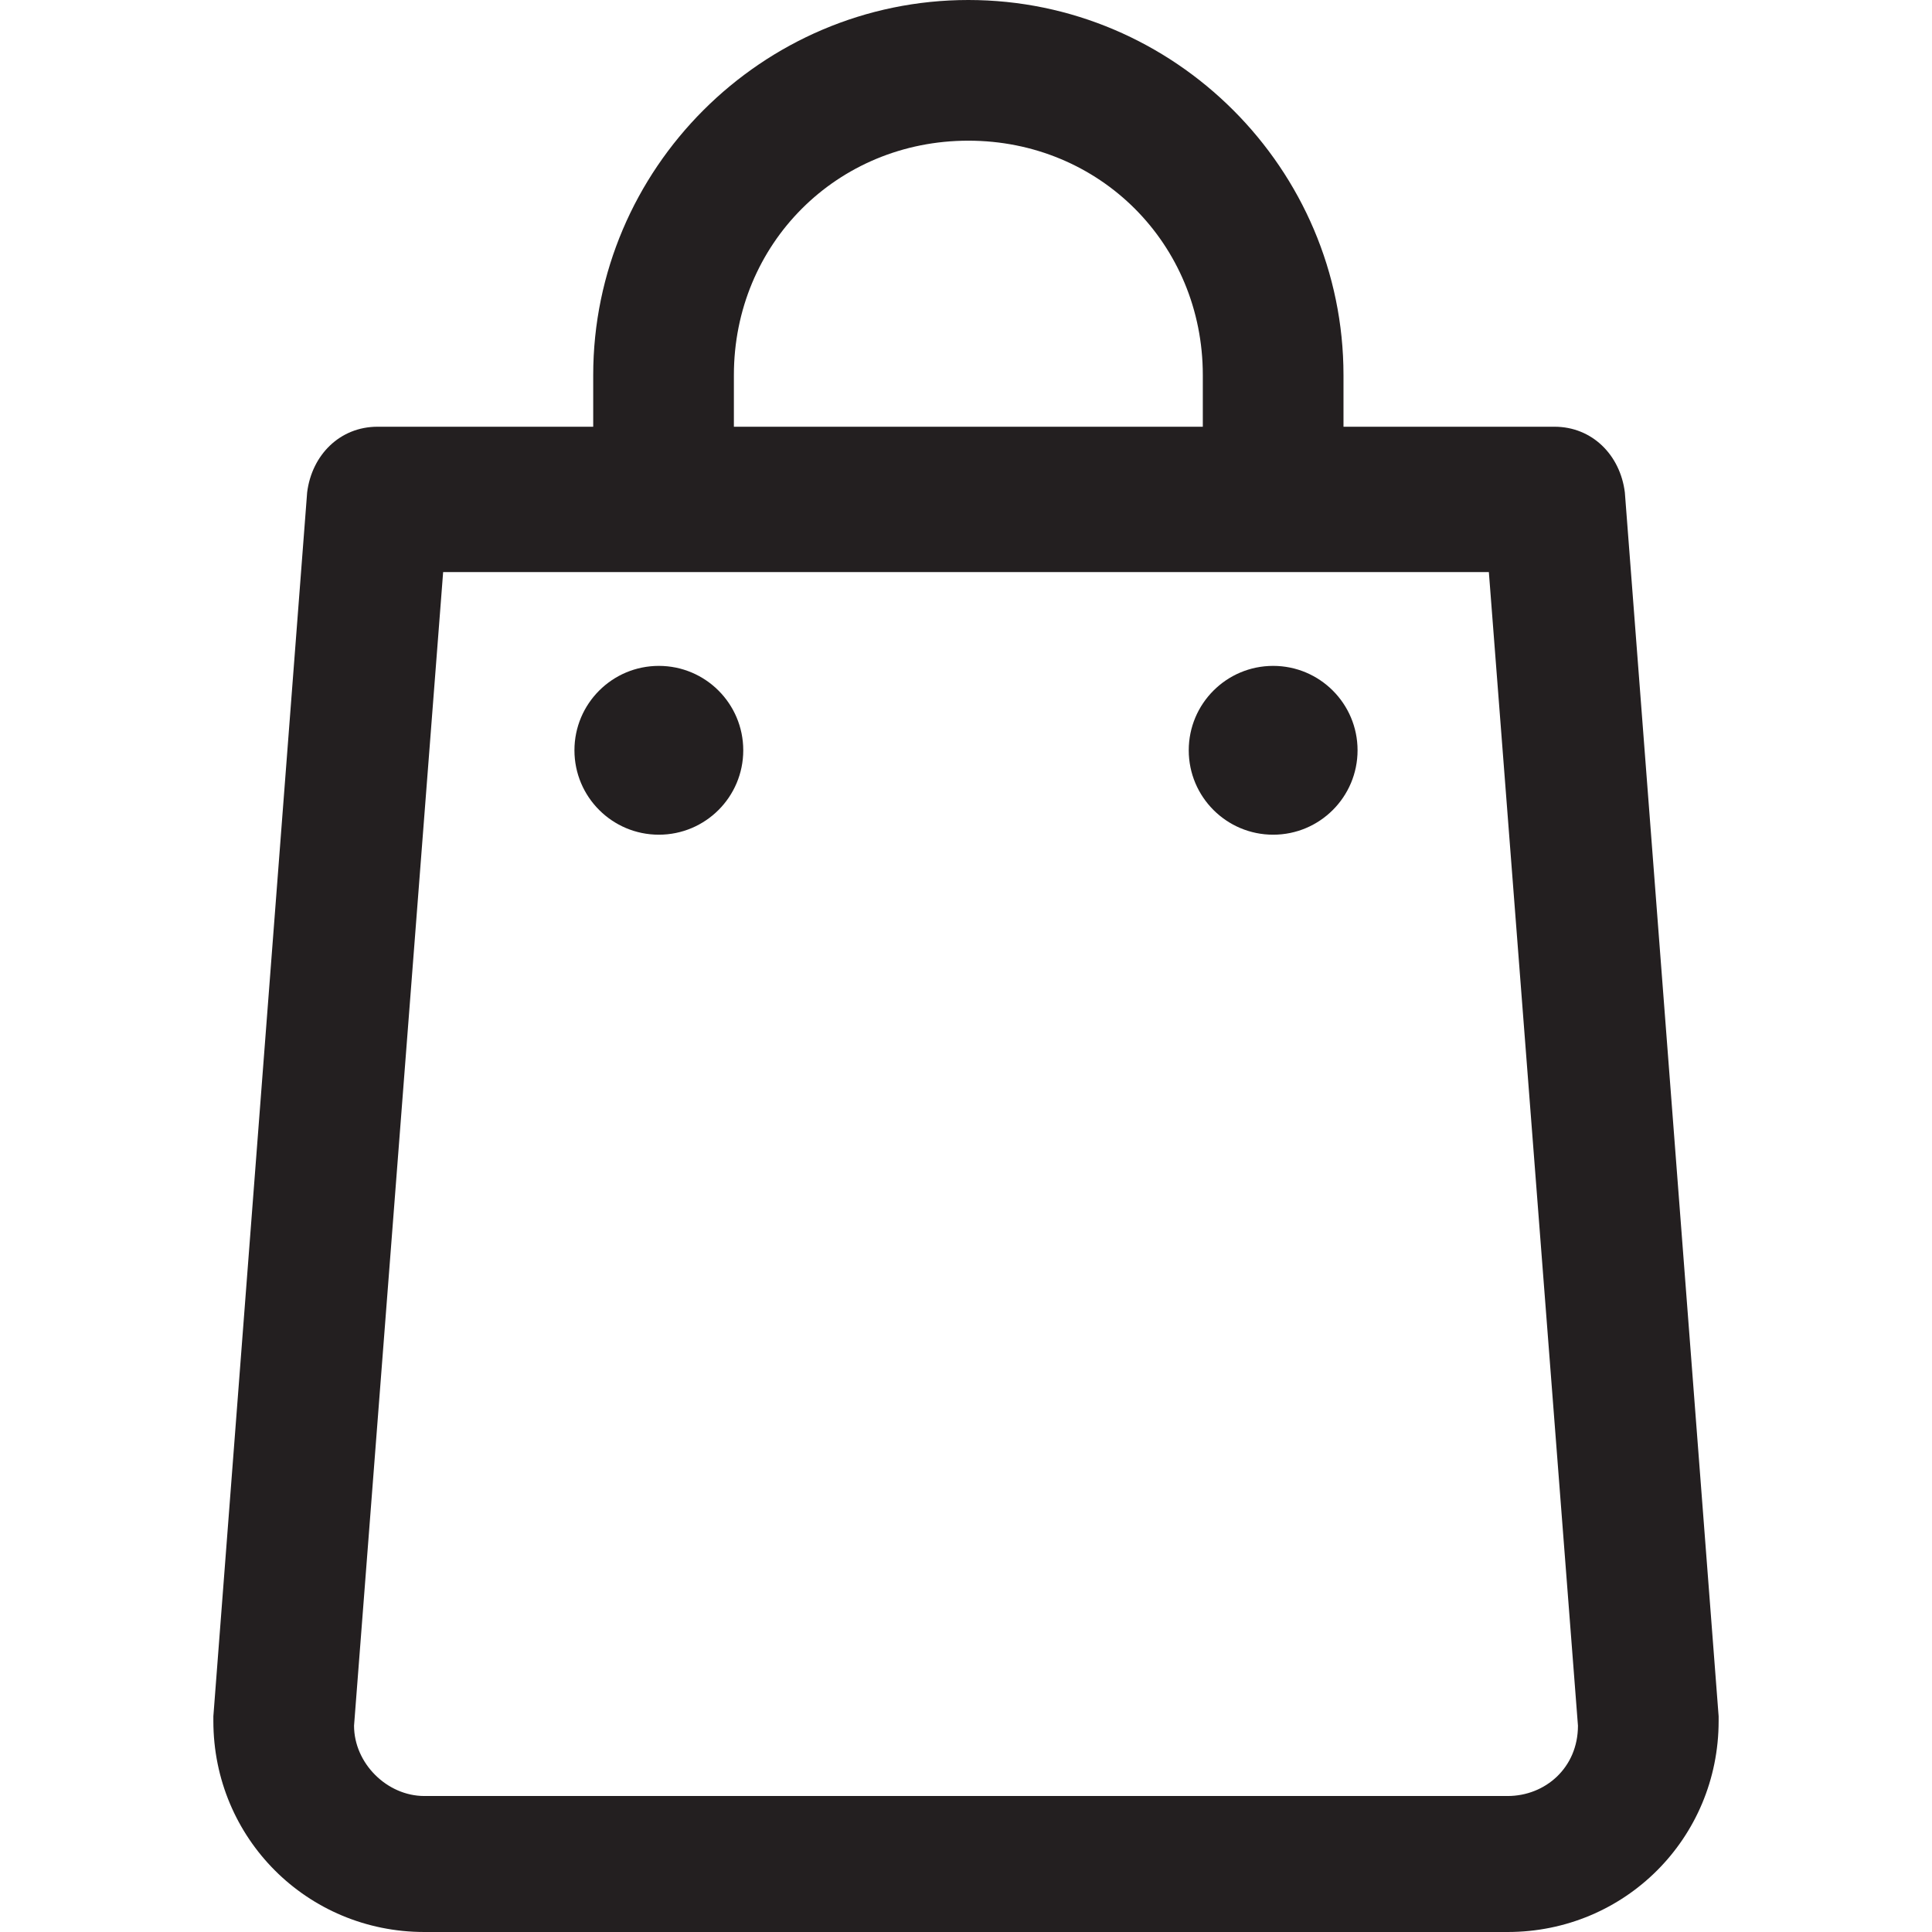
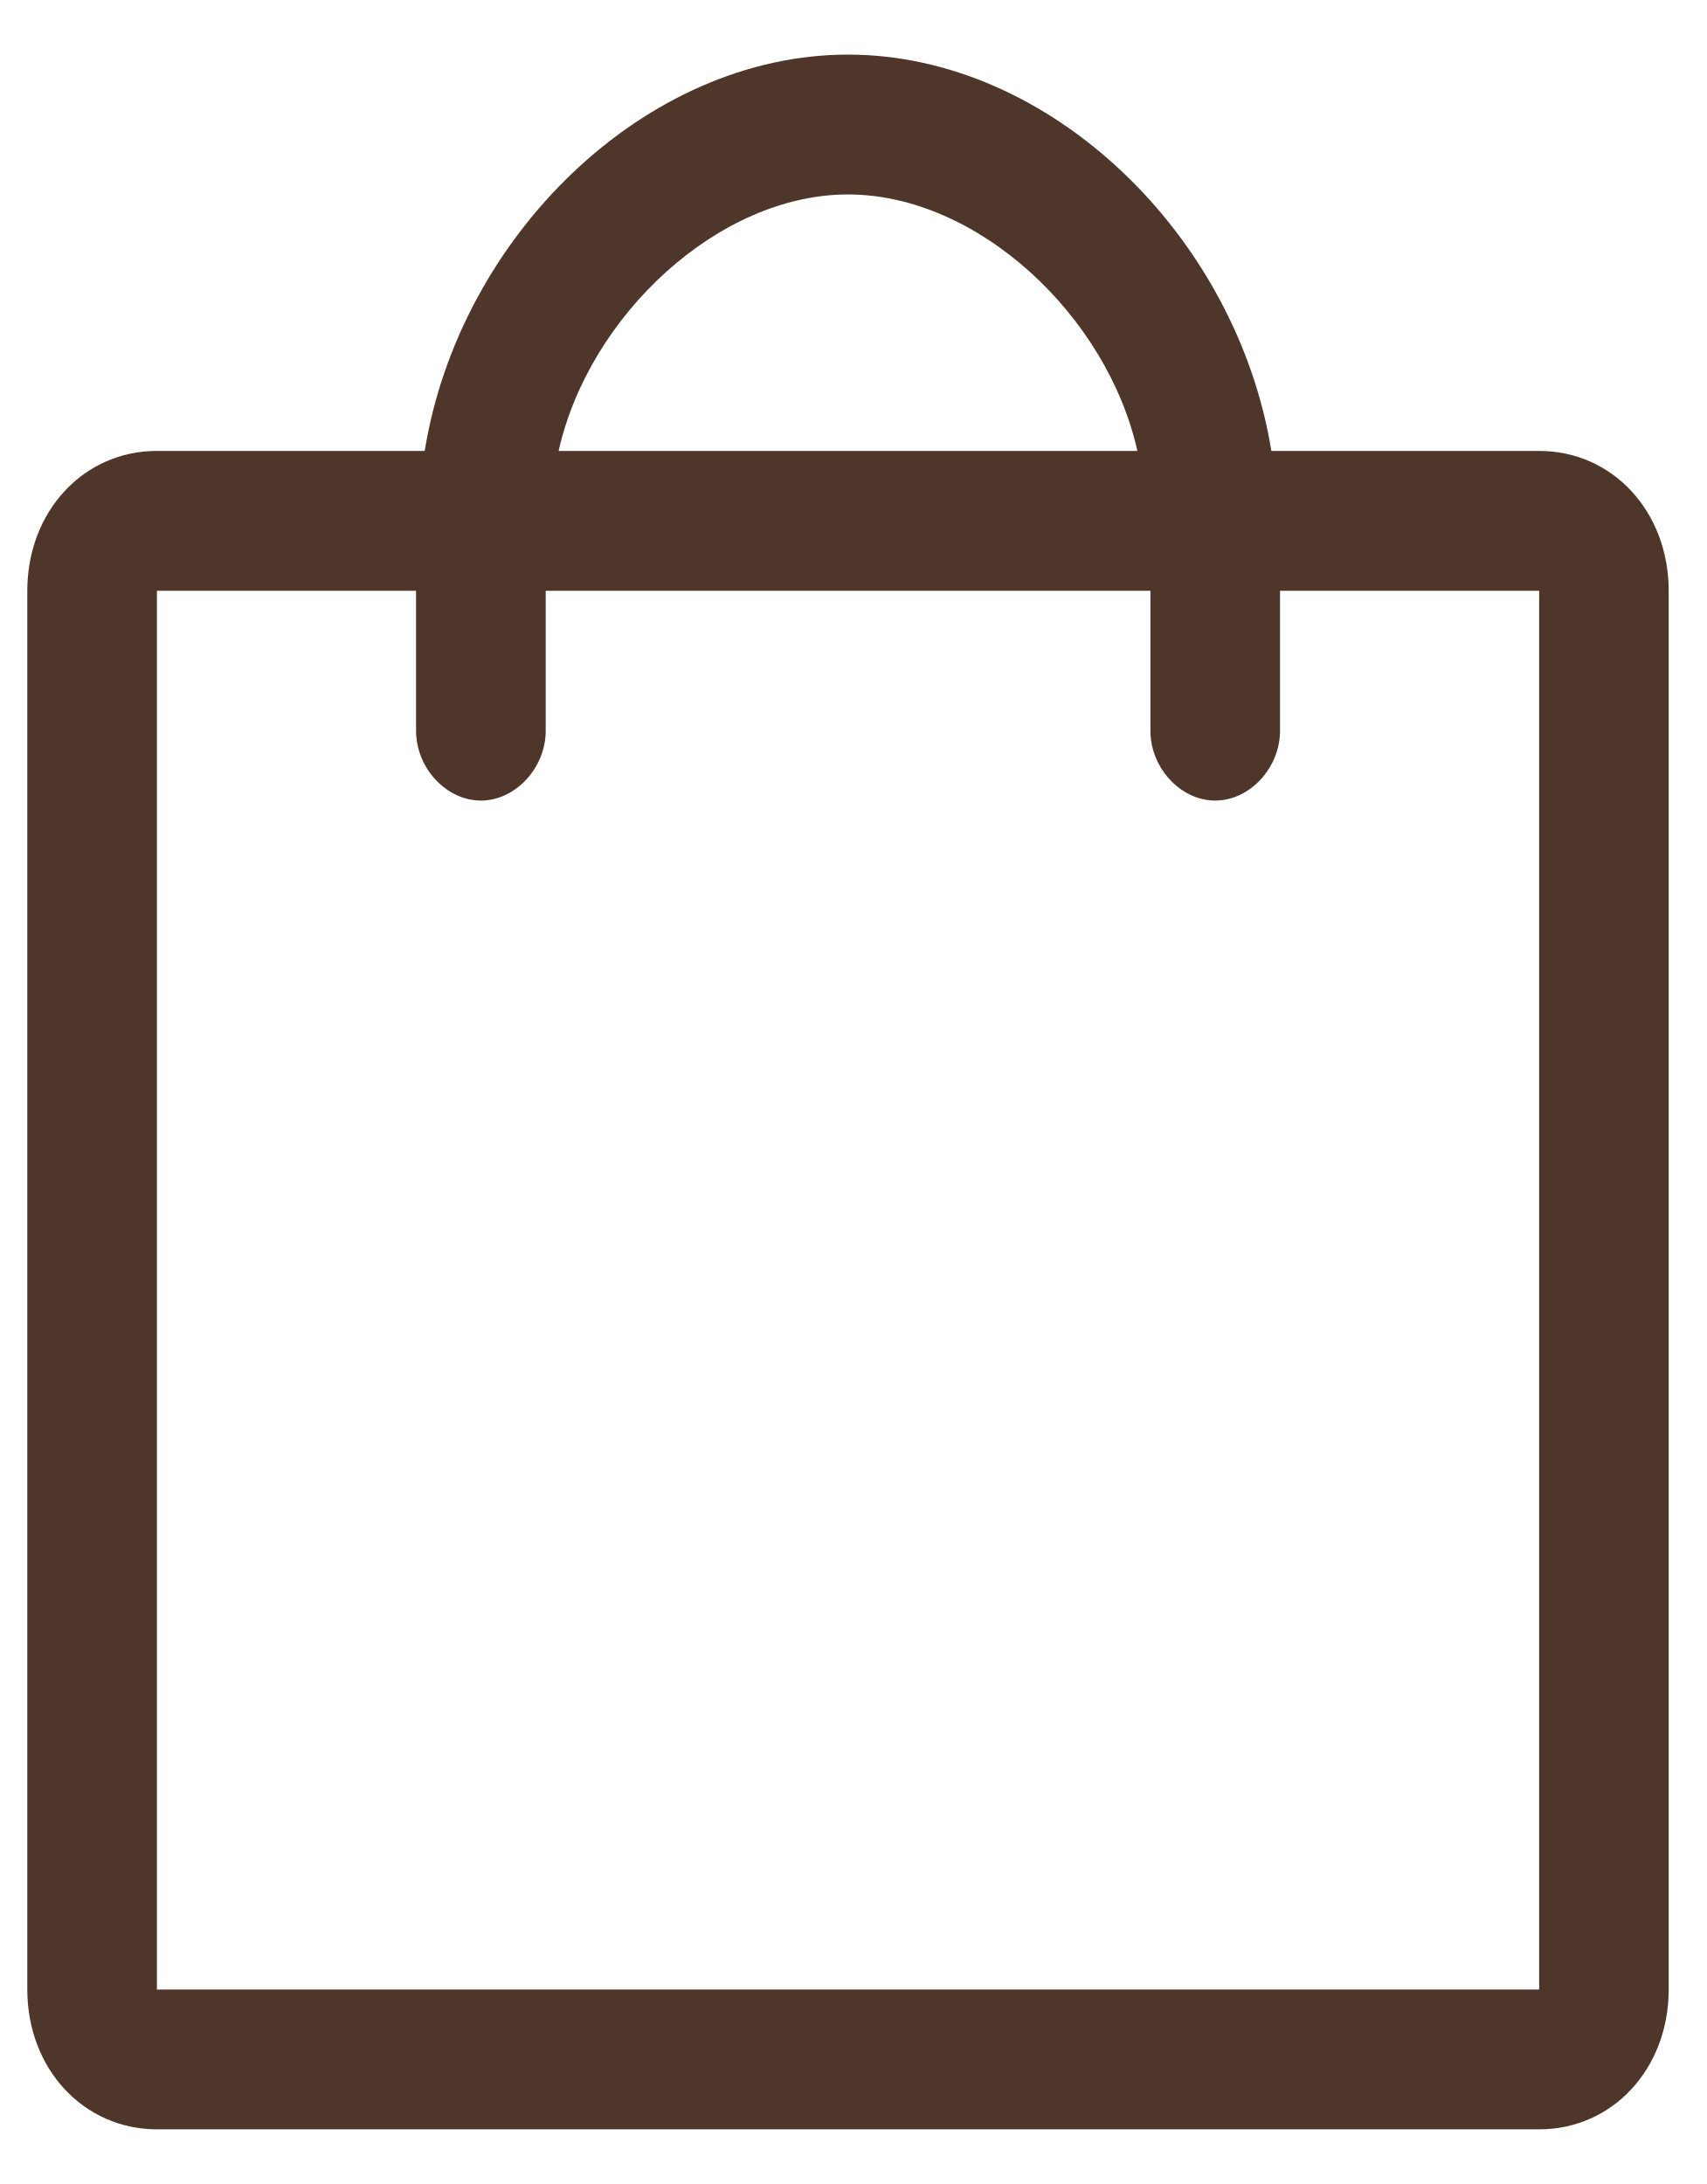
- <svg xmlns="http://www.w3.org/2000/svg" version="1.1" id="Capa_1" x="0px" y="0px" viewBox="0 0 440.407 440.407" style="enable-background:new 0 0 440.407 440.407;" xml:space="preserve">
-   <g>
-     <g>
-       <path style="fill:#231F20;" d="M343.667,440.407H96.74c-26.724,0-48.103-21.379-48.103-48.103v-1.069L70.016,112.24    c1.069-8.552,7.483-14.965,16.034-14.965h268.306c8.552,0,14.965,6.414,16.034,14.965l21.379,278.996v1.069    C391.77,419.028,370.391,440.407,343.667,440.407z M80.706,393.373c0,8.552,7.483,16.034,16.034,16.034h246.927    c8.552,0,16.034-6.414,16.034-16.034l-20.31-262.962H101.016C101.016,130.412,80.706,393.373,80.706,393.373z" />
-       <path style="fill:#231F20;" d="M290.22,128.274c-8.552,0-16.034-7.483-16.034-16.034V85.516c0-29.931-23.517-53.447-53.447-53.447    s-53.447,23.517-53.447,53.447v26.724c0,8.552-7.483,16.034-16.034,16.034s-16.034-7.483-16.034-16.034V85.516    C135.222,38.482,173.704,0,220.738,0s85.516,38.482,85.516,85.516v26.724C306.254,120.791,298.771,128.274,290.22,128.274z" />
-       <circle style="fill:#231F20;" cx="150.187" cy="171.032" r="19.241" />
-       <circle style="fill:#231F20;" cx="290.22" cy="171.032" r="19.241" />
-     </g>
-   </g>
-   <g>
- </g>
-   <g>
- </g>
-   <g>
- </g>
-   <g>
- </g>
-   <g>
- </g>
-   <g>
- </g>
-   <g>
- </g>
-   <g>
- </g>
-   <g>
- </g>
-   <g>
- </g>
-   <g>
- </g>
-   <g>
- </g>
-   <g>
- </g>
-   <g>
- </g>
-   <g>
- </g>
+ <svg xmlns="http://www.w3.org/2000/svg" width="25" height="32" fill="none">
+   <path d="M22.552 6.607h-3.924C18.12 3.464 15.4.8 12.425.8 9.451.8 6.73 3.464 6.223 6.607H2.299C1.223 6.607.4 7.495.4 8.657V29.15c0 1.16.823 2.049 1.9 2.049h20.252c1.076 0 1.898-.888 1.898-2.05V8.657c0-1.161-.822-2.05-1.898-2.05zM12.425 2.849c1.9 0 3.798 1.777 4.24 3.758h-8.48c.443-1.981 2.342-3.758 4.24-3.758zm10.127 26.302H2.299V8.656h3.797v2.05c0 .546.443 1.024.95 1.024.506 0 .95-.478.95-1.024v-2.05h8.86v2.05c0 .546.443 1.024.949 1.024s.95-.478.95-1.024v-2.05h3.797v20.495z" fill="#4E372A" />
</svg>
